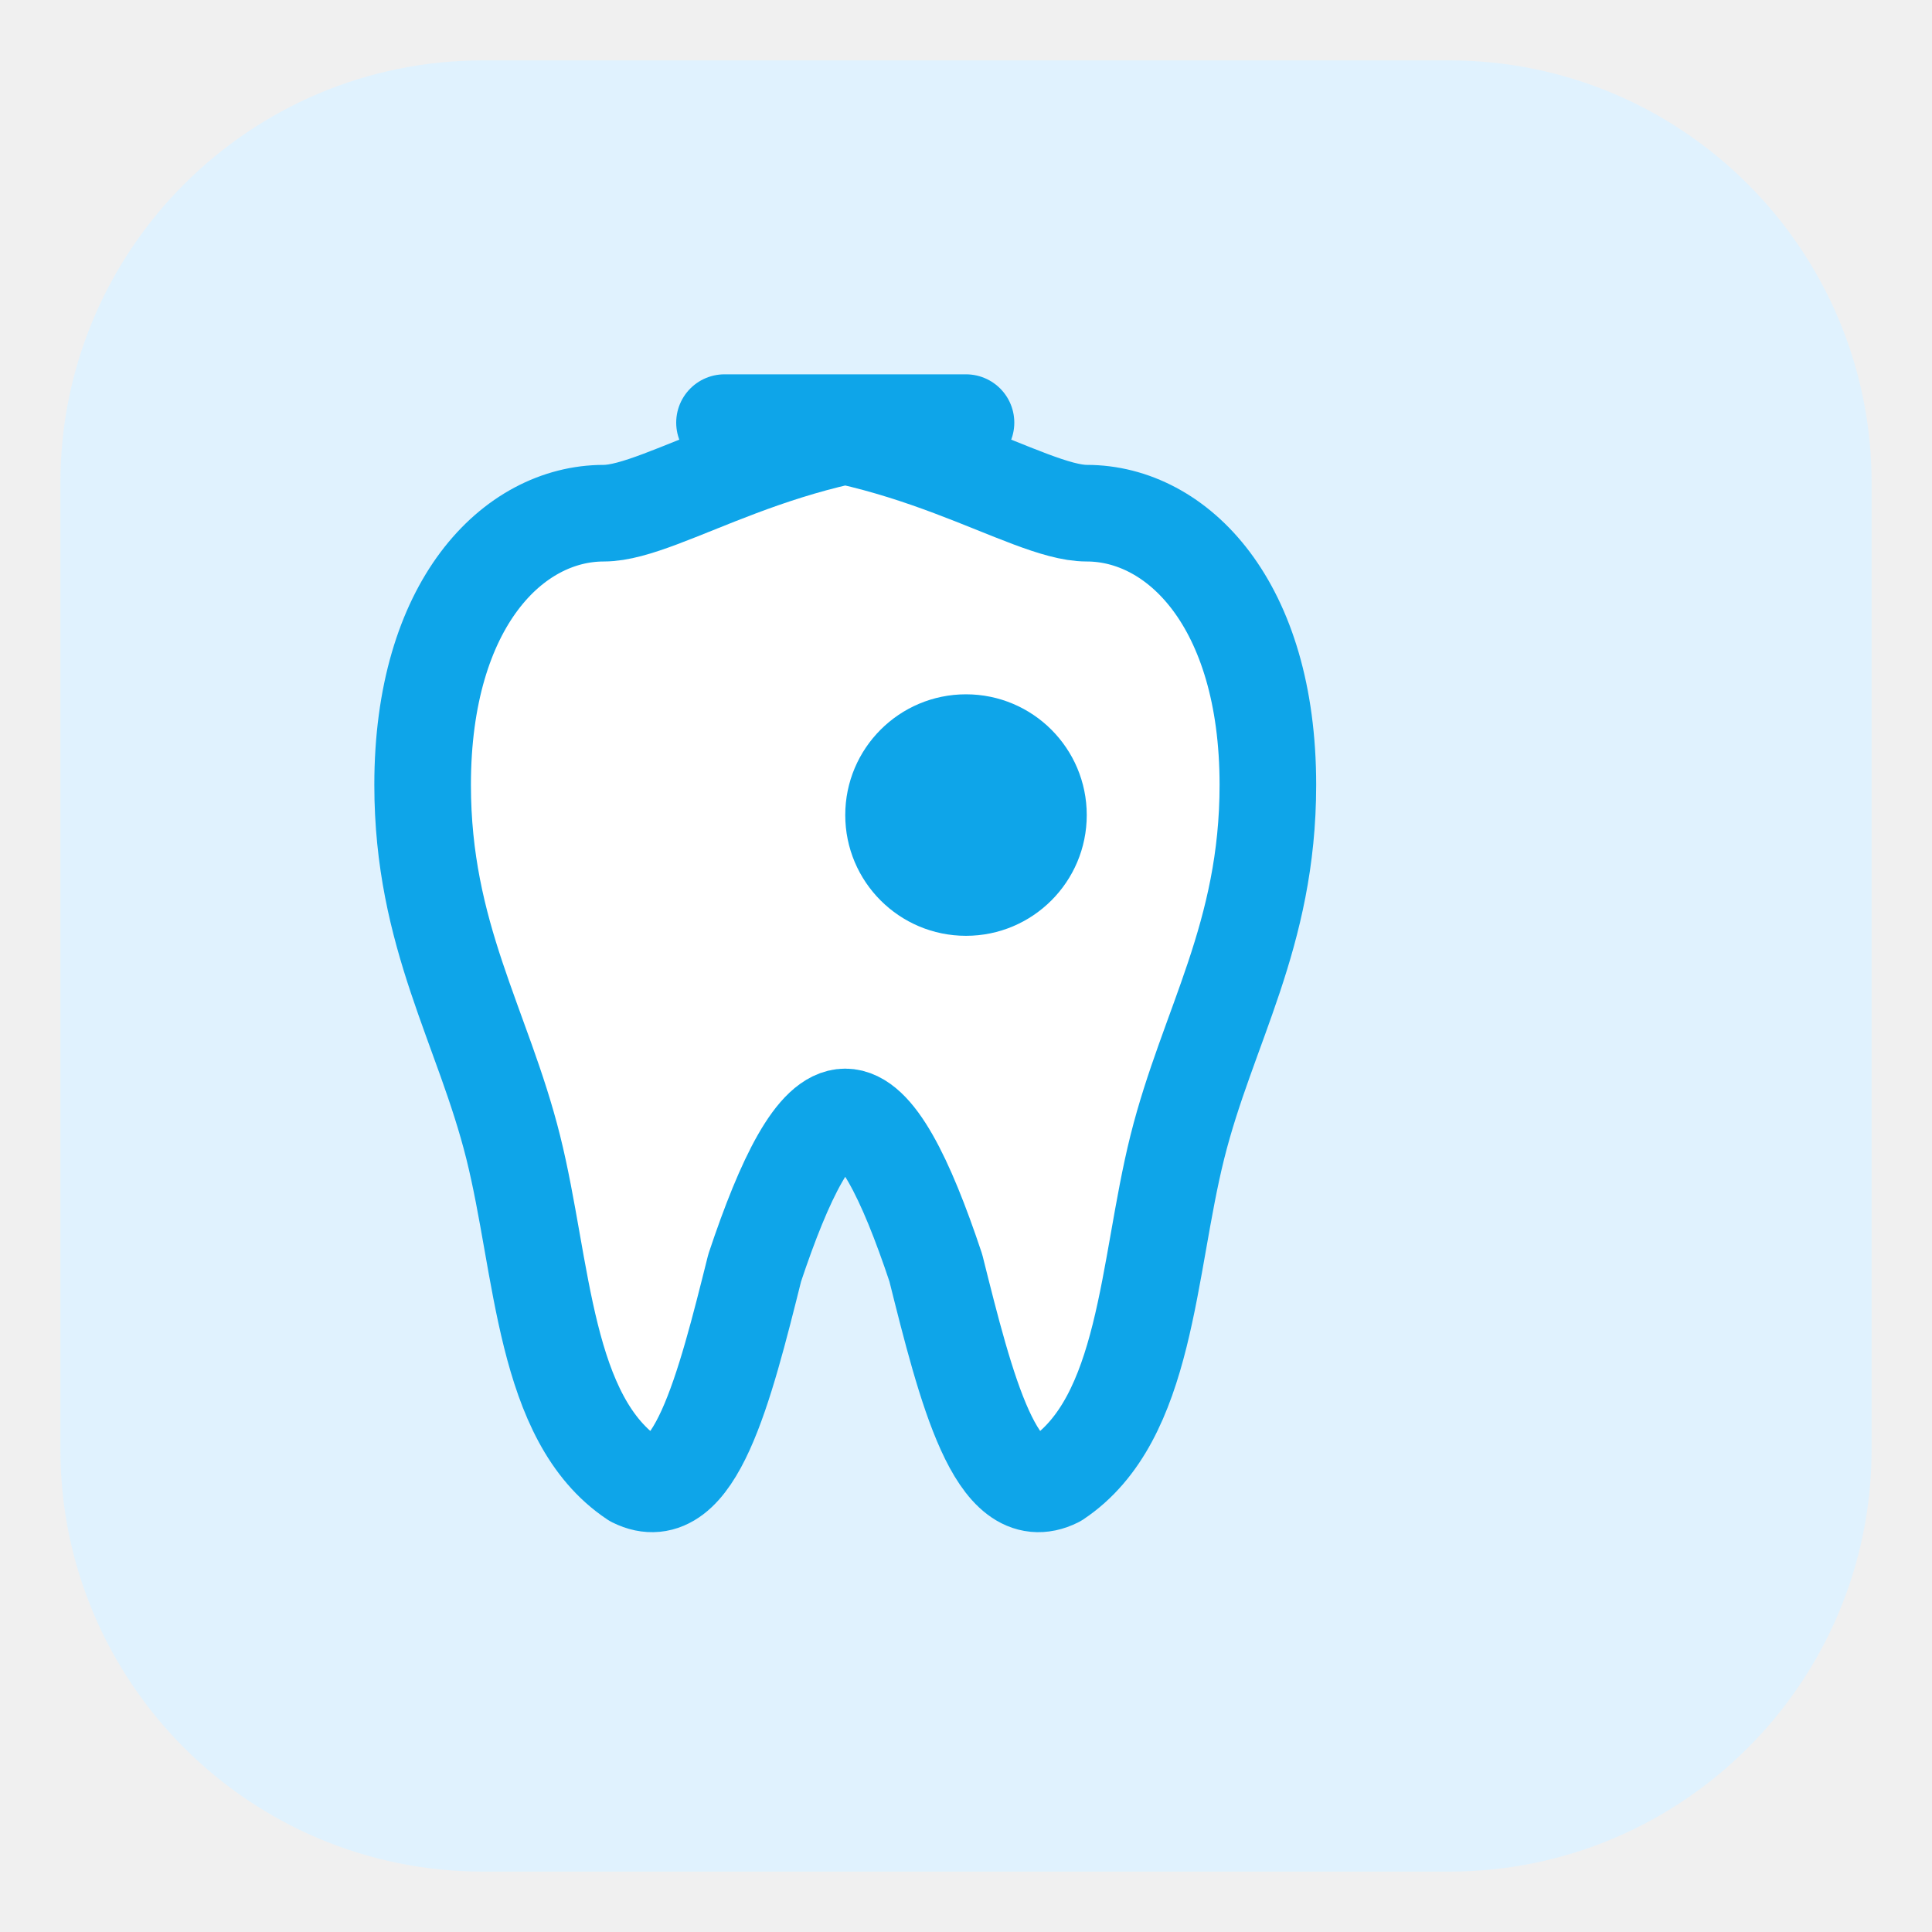
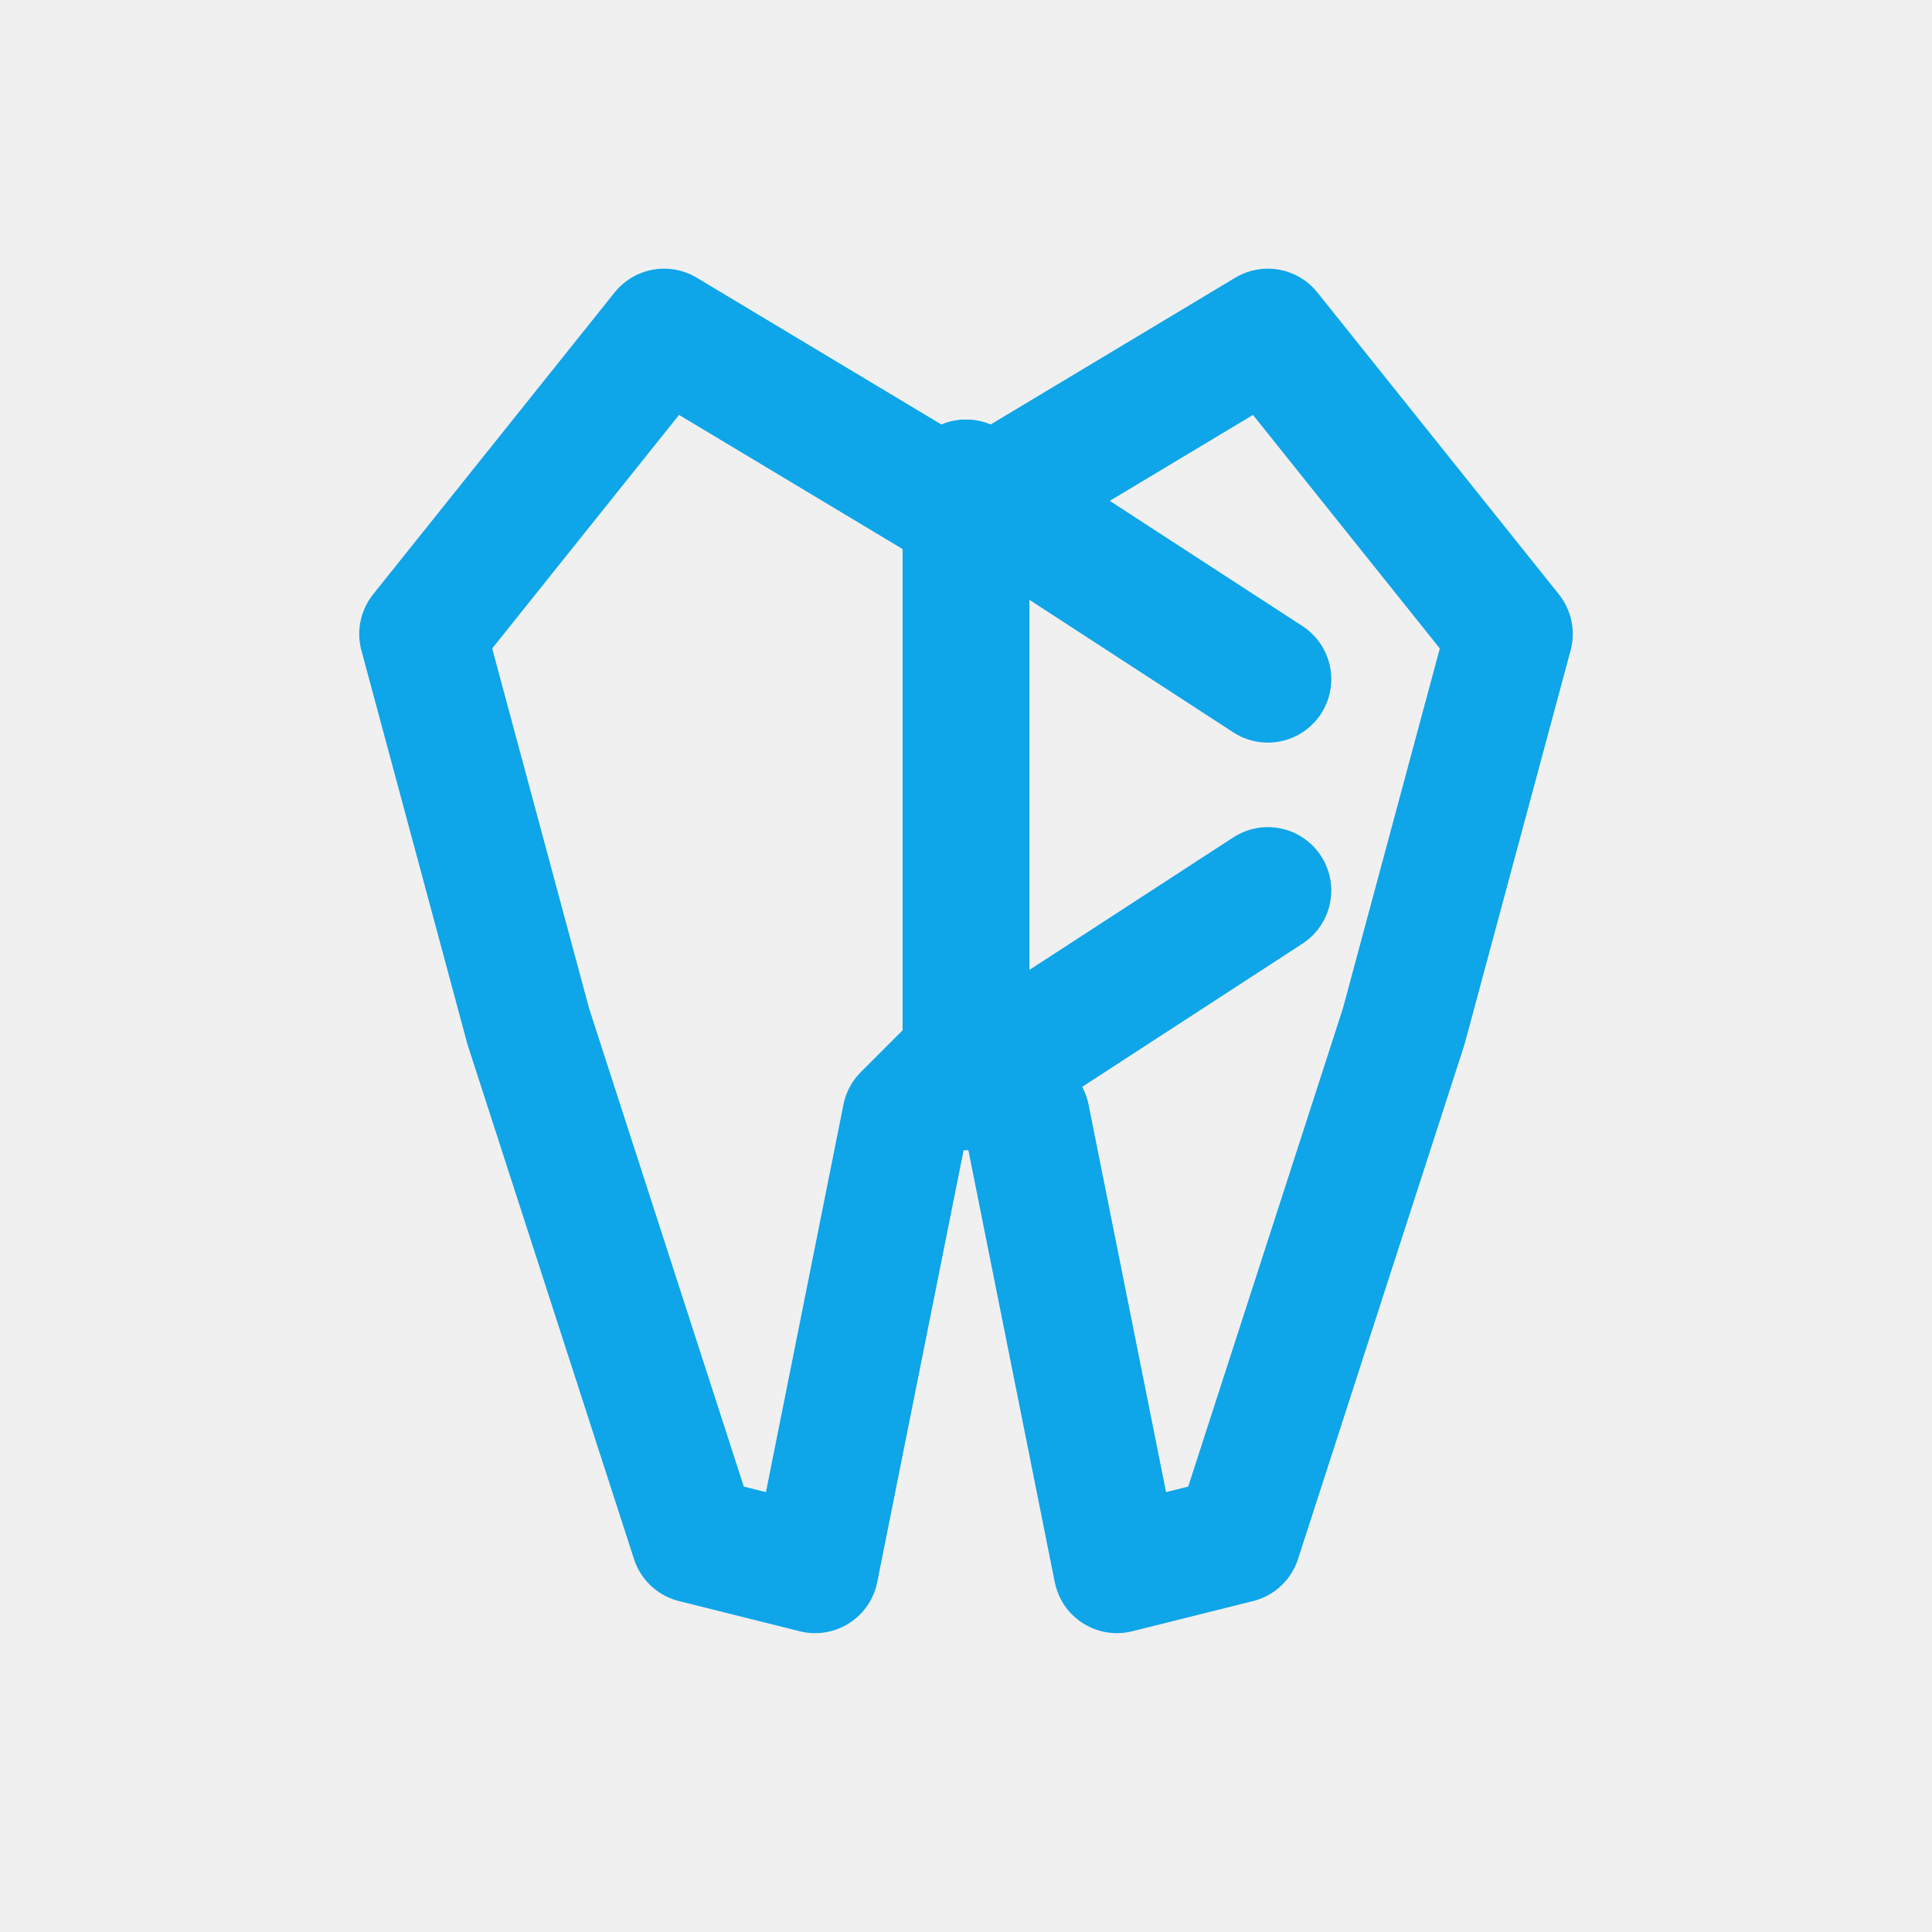
- <svg xmlns="http://www.w3.org/2000/svg" width="32" height="32" viewBox="0 0 32 32" fill="none">
-   <rect x="1" y="1" width="30" height="30" rx="7" fill="#E0F2FE" />
-   <path d="M16 7            c -3 0 -5 1.5 -6 1.5            c -1.5 0 -3 1.5 -3 4.5            c 0 2.5 1 4 1.5 6            c 0.5 2 0.5 4.5 2 5.5            c 1 0.5 1.5 -1.5 2 -3.5            c 0.5 -1.5 1 -2.5 1.5 -2.5            c 0.5 0 1 1 1.5 2.5            c 0.5 2 1 4 2 3.5            c 1.5 -1 1.5 -3.5 2 -5.5            c 0.5 -2 1.5 -3.5 1.5 -6            c 0 -3 -1.5 -4.5 -3 -4.5            c -1 0 -3 -1.5 -6 -1.5 Z" fill="#FFFFFF" stroke="#0EA5E9" stroke-width="1.6" stroke-linejoin="round" stroke-linecap="round" />
-   <circle cx="16" cy="13.5" r="2" fill="#0EA5E9" />
+ <svg xmlns="http://www.w3.org/2000/svg" width="32" height="32" viewBox="0 0 64 64" fill="none" role="img" aria-label="Diente Azul">
+   <g stroke="#0EA5E9" stroke-width="4.2" stroke-linecap="round" stroke-linejoin="round">
+     <path d="M32 17 22 11 14 21 17.5 34 23 51 27 52 30 37 32 35 34 37 37 52 41 51 46.5 34 50 21 42 11Z" />
+     <path d="M32 16V36" />
+     <path d="M32 16 42 22.5" />
+     <path d="M32 36 42 29.5" />
+   </g>
</svg>
